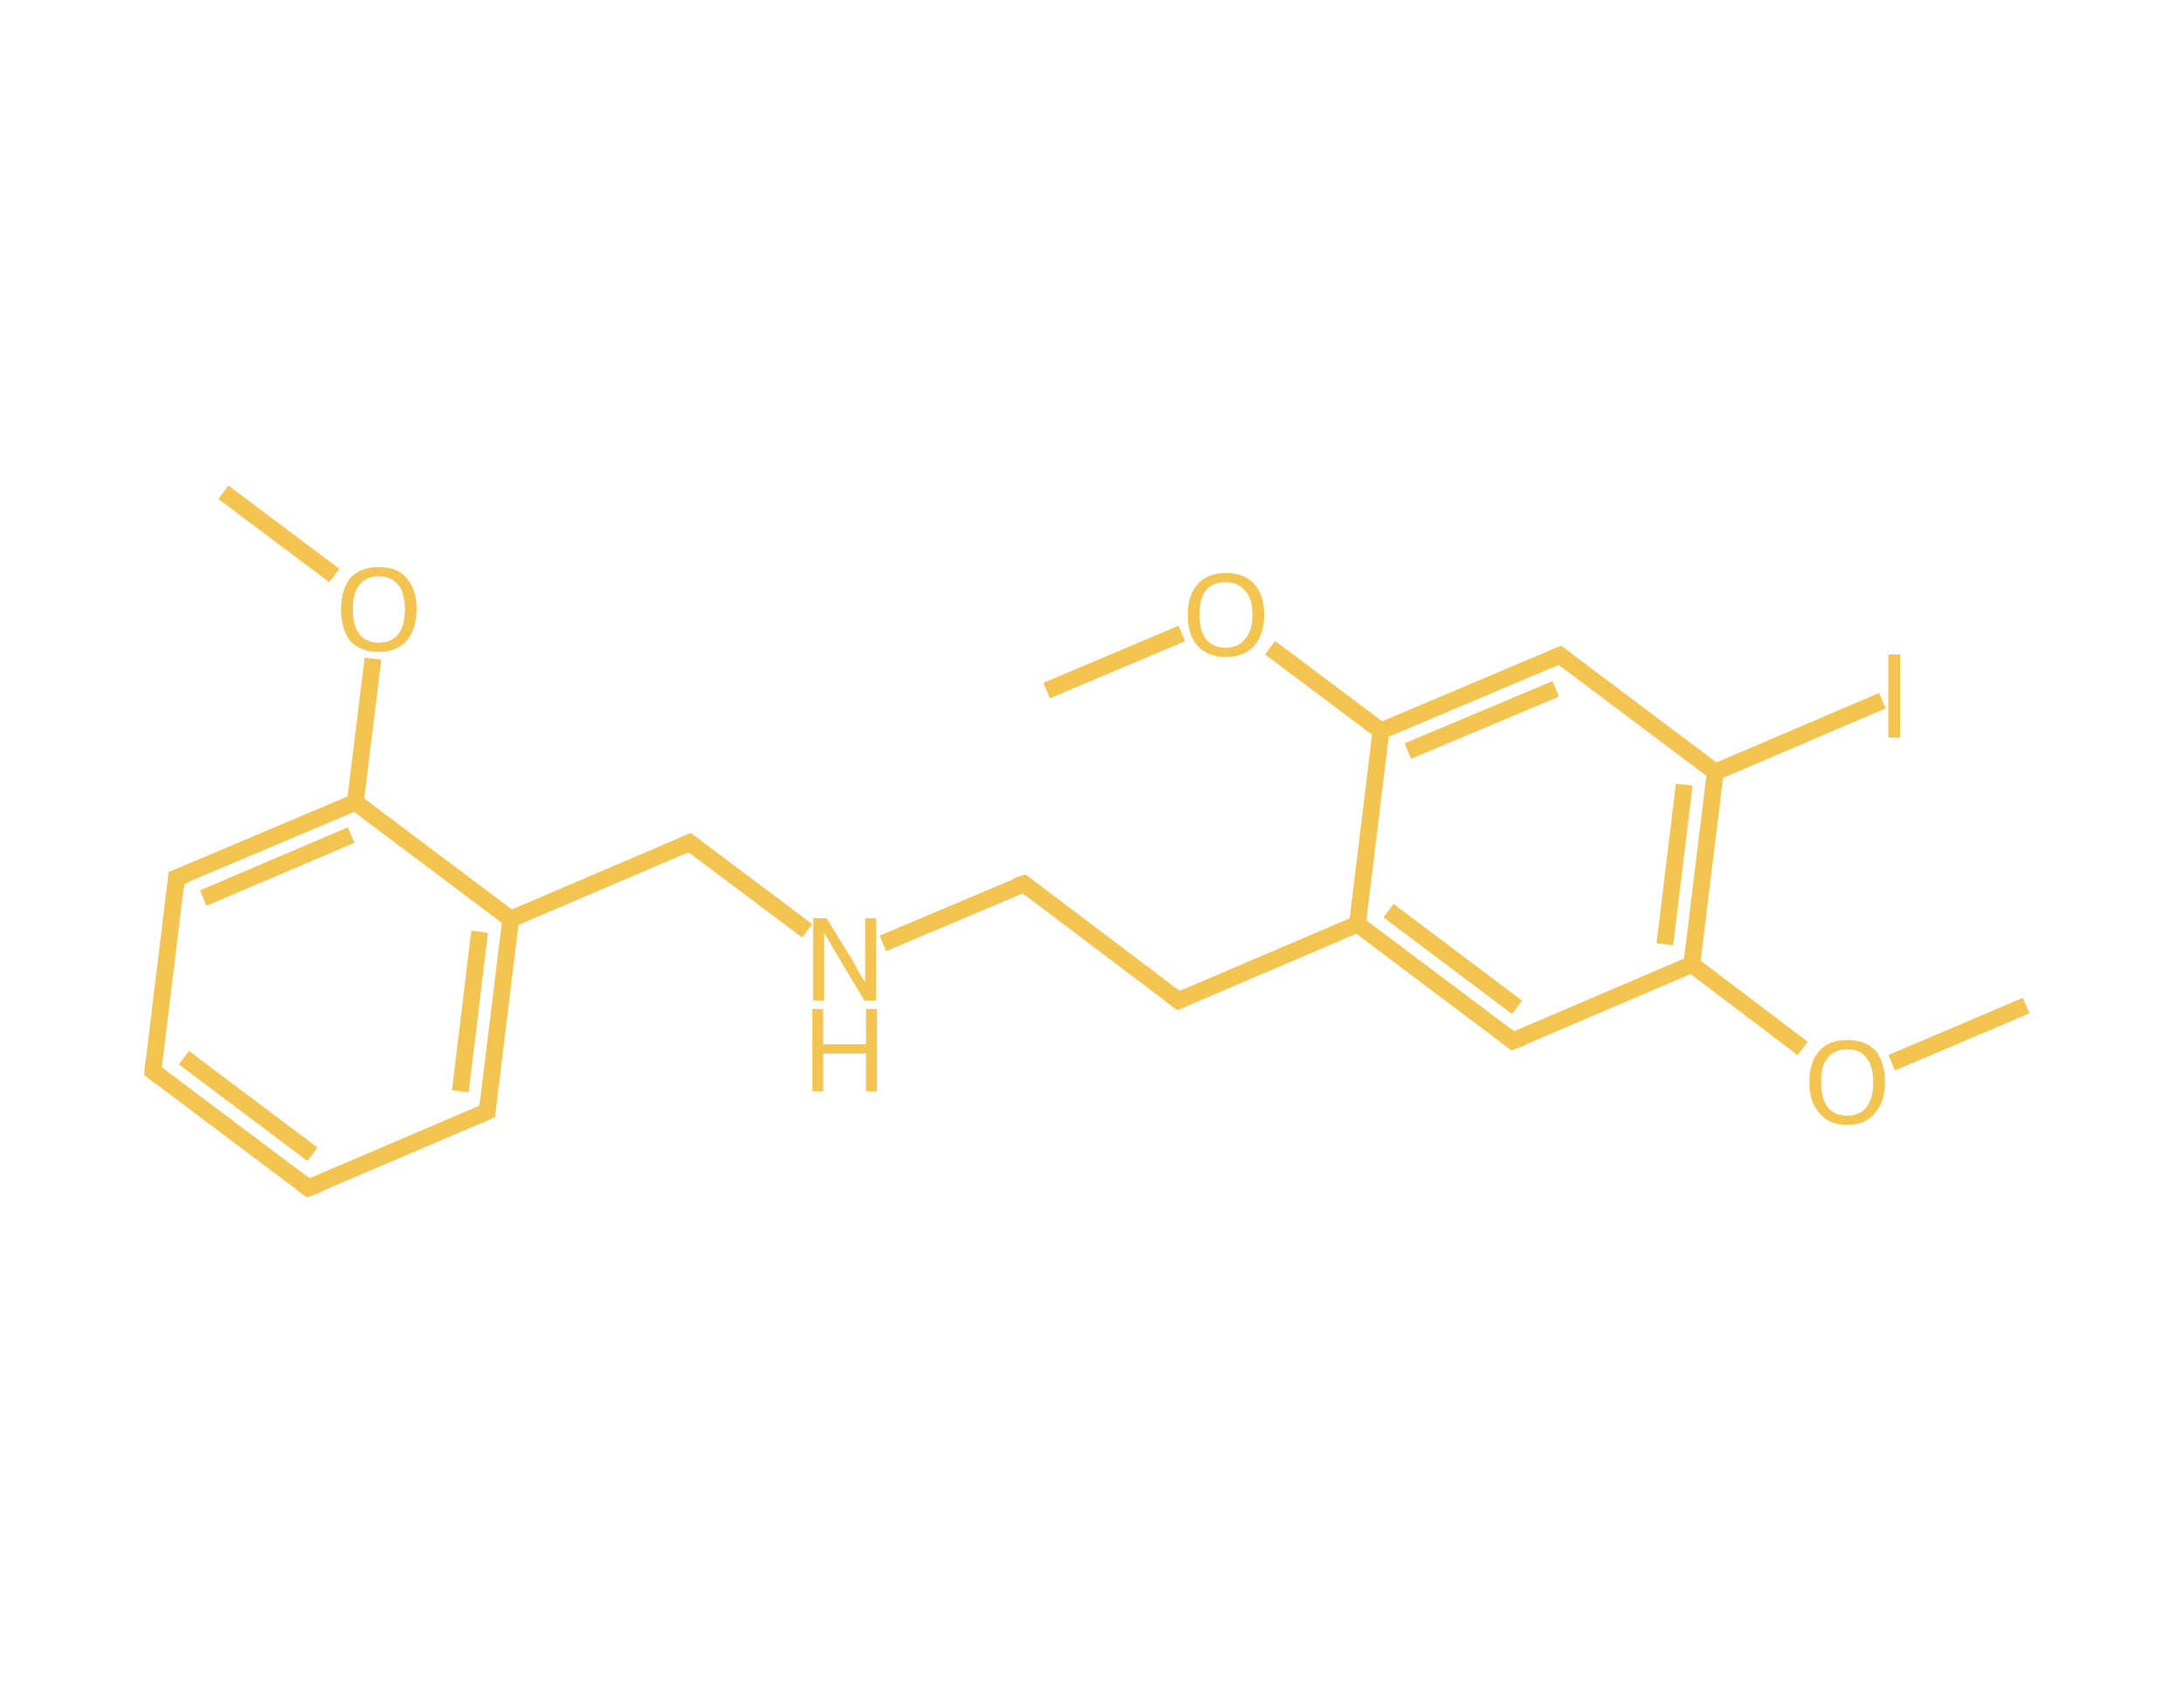
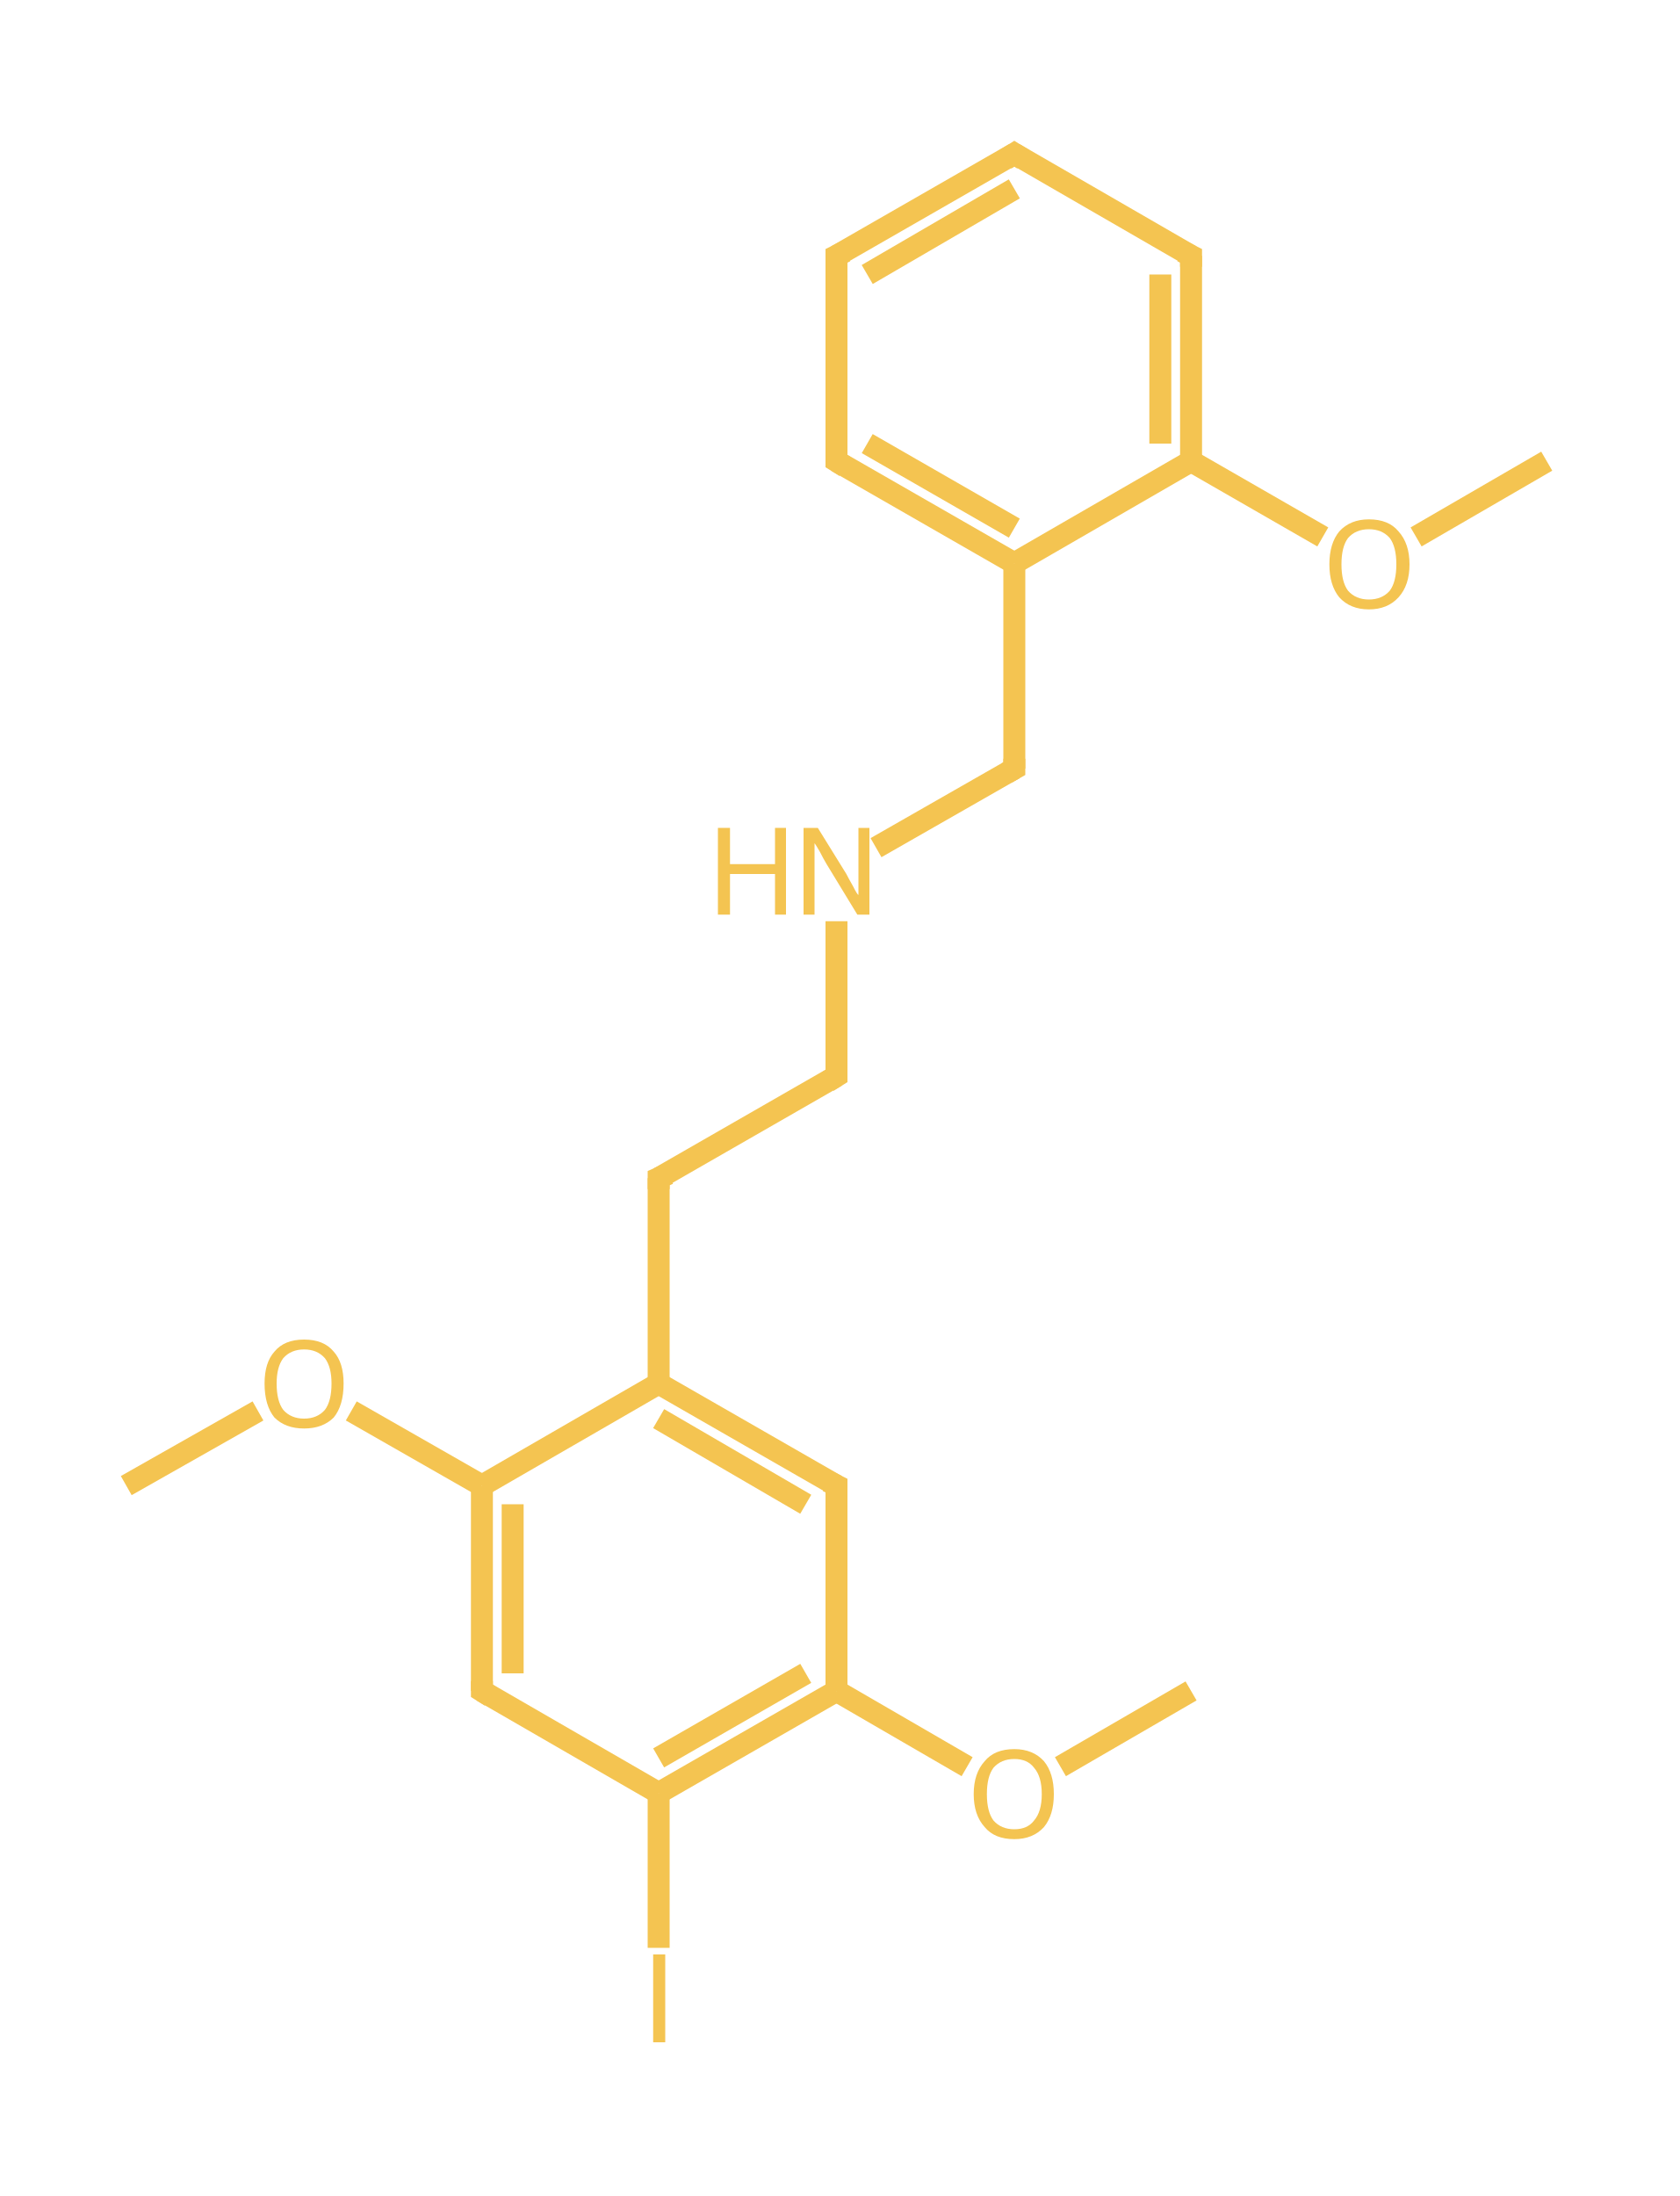
- <svg xmlns="http://www.w3.org/2000/svg" viewBox="0 0 260 200">
-   <path class="bond-0 atom-0 atom-1" d="M 26.6,58.6 L 39.8,68.5" style="fill:none;fill-rule:evenodd;stroke:#F4C451;stroke-width:2.0px;stroke-linecap:butt;stroke-linejoin:miter;stroke-opacity:1" />
-   <path class="bond-1 atom-1 atom-2" d="M 44.4,78.4 L 42.3,95.5" style="fill:none;fill-rule:evenodd;stroke:#F4C451;stroke-width:2.0px;stroke-linecap:butt;stroke-linejoin:miter;stroke-opacity:1" />
-   <path class="bond-2 atom-2 atom-3" d="M 42.3,95.5 L 21.0,104.5" style="fill:none;fill-rule:evenodd;stroke:#F4C451;stroke-width:2.0px;stroke-linecap:butt;stroke-linejoin:miter;stroke-opacity:1" />
-   <path class="bond-2 atom-2 atom-3" d="M 41.8,99.4 L 24.2,106.9" style="fill:none;fill-rule:evenodd;stroke:#F4C451;stroke-width:2.0px;stroke-linecap:butt;stroke-linejoin:miter;stroke-opacity:1" />
-   <path class="bond-3 atom-3 atom-4" d="M 21.0,104.5 L 18.2,127.5" style="fill:none;fill-rule:evenodd;stroke:#F4C451;stroke-width:2.0px;stroke-linecap:butt;stroke-linejoin:miter;stroke-opacity:1" />
-   <path class="bond-4 atom-4 atom-5" d="M 18.2,127.5 L 36.7,141.4" style="fill:none;fill-rule:evenodd;stroke:#F4C451;stroke-width:2.0px;stroke-linecap:butt;stroke-linejoin:miter;stroke-opacity:1" />
-   <path class="bond-4 atom-4 atom-5" d="M 21.9,125.9 L 37.2,137.4" style="fill:none;fill-rule:evenodd;stroke:#F4C451;stroke-width:2.0px;stroke-linecap:butt;stroke-linejoin:miter;stroke-opacity:1" />
-   <path class="bond-5 atom-5 atom-6" d="M 36.7,141.4 L 58.0,132.3" style="fill:none;fill-rule:evenodd;stroke:#F4C451;stroke-width:2.0px;stroke-linecap:butt;stroke-linejoin:miter;stroke-opacity:1" />
-   <path class="bond-6 atom-6 atom-7" d="M 58.0,132.3 L 60.8,109.4" style="fill:none;fill-rule:evenodd;stroke:#F4C451;stroke-width:2.0px;stroke-linecap:butt;stroke-linejoin:miter;stroke-opacity:1" />
-   <path class="bond-6 atom-6 atom-7" d="M 54.8,129.9 L 57.1,110.9" style="fill:none;fill-rule:evenodd;stroke:#F4C451;stroke-width:2.0px;stroke-linecap:butt;stroke-linejoin:miter;stroke-opacity:1" />
-   <path class="bond-7 atom-7 atom-8" d="M 60.8,109.4 L 82.1,100.3" style="fill:none;fill-rule:evenodd;stroke:#F4C451;stroke-width:2.0px;stroke-linecap:butt;stroke-linejoin:miter;stroke-opacity:1" />
-   <path class="bond-8 atom-8 atom-9" d="M 82.1,100.3 L 96.1,110.8" style="fill:none;fill-rule:evenodd;stroke:#F4C451;stroke-width:2.0px;stroke-linecap:butt;stroke-linejoin:miter;stroke-opacity:1" />
-   <path class="bond-9 atom-9 atom-10" d="M 105.1,112.3 L 121.9,105.2" style="fill:none;fill-rule:evenodd;stroke:#F4C451;stroke-width:2.0px;stroke-linecap:butt;stroke-linejoin:miter;stroke-opacity:1" />
-   <path class="bond-10 atom-10 atom-11" d="M 121.9,105.2 L 140.3,119.1" style="fill:none;fill-rule:evenodd;stroke:#F4C451;stroke-width:2.0px;stroke-linecap:butt;stroke-linejoin:miter;stroke-opacity:1" />
-   <path class="bond-11 atom-11 atom-12" d="M 140.3,119.1 L 161.6,110.0" style="fill:none;fill-rule:evenodd;stroke:#F4C451;stroke-width:2.0px;stroke-linecap:butt;stroke-linejoin:miter;stroke-opacity:1" />
-   <path class="bond-12 atom-12 atom-13" d="M 161.6,110.0 L 180.1,123.9" style="fill:none;fill-rule:evenodd;stroke:#F4C451;stroke-width:2.0px;stroke-linecap:butt;stroke-linejoin:miter;stroke-opacity:1" />
-   <path class="bond-12 atom-12 atom-13" d="M 165.3,108.4 L 180.6,119.9" style="fill:none;fill-rule:evenodd;stroke:#F4C451;stroke-width:2.0px;stroke-linecap:butt;stroke-linejoin:miter;stroke-opacity:1" />
-   <path class="bond-13 atom-13 atom-14" d="M 180.1,123.9 L 201.4,114.8" style="fill:none;fill-rule:evenodd;stroke:#F4C451;stroke-width:2.0px;stroke-linecap:butt;stroke-linejoin:miter;stroke-opacity:1" />
-   <path class="bond-14 atom-14 atom-15" d="M 201.4,114.8 L 204.2,91.9" style="fill:none;fill-rule:evenodd;stroke:#F4C451;stroke-width:2.0px;stroke-linecap:butt;stroke-linejoin:miter;stroke-opacity:1" />
-   <path class="bond-14 atom-14 atom-15" d="M 198.2,112.4 L 200.5,93.4" style="fill:none;fill-rule:evenodd;stroke:#F4C451;stroke-width:2.0px;stroke-linecap:butt;stroke-linejoin:miter;stroke-opacity:1" />
-   <path class="bond-15 atom-15 atom-16" d="M 204.2,91.9 L 185.7,78.0" style="fill:none;fill-rule:evenodd;stroke:#F4C451;stroke-width:2.0px;stroke-linecap:butt;stroke-linejoin:miter;stroke-opacity:1" />
-   <path class="bond-16 atom-16 atom-17" d="M 185.7,78.0 L 164.4,87.0" style="fill:none;fill-rule:evenodd;stroke:#F4C451;stroke-width:2.0px;stroke-linecap:butt;stroke-linejoin:miter;stroke-opacity:1" />
-   <path class="bond-16 atom-16 atom-17" d="M 185.2,82.0 L 167.6,89.4" style="fill:none;fill-rule:evenodd;stroke:#F4C451;stroke-width:2.0px;stroke-linecap:butt;stroke-linejoin:miter;stroke-opacity:1" />
-   <path class="bond-17 atom-17 atom-18" d="M 164.4,87.0 L 151.2,77.1" style="fill:none;fill-rule:evenodd;stroke:#F4C451;stroke-width:2.0px;stroke-linecap:butt;stroke-linejoin:miter;stroke-opacity:1" />
-   <path class="bond-18 atom-18 atom-19" d="M 140.7,75.4 L 124.6,82.2" style="fill:none;fill-rule:evenodd;stroke:#F4C451;stroke-width:2.0px;stroke-linecap:butt;stroke-linejoin:miter;stroke-opacity:1" />
-   <path class="bond-19 atom-15 atom-20" d="M 204.2,91.9 L 224.1,83.4" style="fill:none;fill-rule:evenodd;stroke:#F4C451;stroke-width:2.0px;stroke-linecap:butt;stroke-linejoin:miter;stroke-opacity:1" />
-   <path class="bond-20 atom-14 atom-21" d="M 201.4,114.8 L 214.6,124.8" style="fill:none;fill-rule:evenodd;stroke:#F4C451;stroke-width:2.0px;stroke-linecap:butt;stroke-linejoin:miter;stroke-opacity:1" />
-   <path class="bond-21 atom-21 atom-22" d="M 225.2,126.5 L 241.2,119.7" style="fill:none;fill-rule:evenodd;stroke:#F4C451;stroke-width:2.0px;stroke-linecap:butt;stroke-linejoin:miter;stroke-opacity:1" />
-   <path class="bond-22 atom-7 atom-2" d="M 60.8,109.4 L 42.3,95.5" style="fill:none;fill-rule:evenodd;stroke:#F4C451;stroke-width:2.0px;stroke-linecap:butt;stroke-linejoin:miter;stroke-opacity:1" />
-   <path class="bond-23 atom-17 atom-12" d="M 164.4,87.0 L 161.6,110.0" style="fill:none;fill-rule:evenodd;stroke:#F4C451;stroke-width:2.0px;stroke-linecap:butt;stroke-linejoin:miter;stroke-opacity:1" />
-   <path d="M 22.1,104.1 L 21.0,104.5 L 20.9,105.7" style="fill:none;stroke:#F4C451;stroke-width:2.0px;stroke-linecap:butt;stroke-linejoin:miter;stroke-miterlimit:10;stroke-opacity:1;" />
-   <path d="M 18.3,126.4 L 18.2,127.5 L 19.1,128.2" style="fill:none;stroke:#F4C451;stroke-width:2.0px;stroke-linecap:butt;stroke-linejoin:miter;stroke-miterlimit:10;stroke-opacity:1;" />
-   <path d="M 35.8,140.7 L 36.7,141.4 L 37.8,141.0" style="fill:none;stroke:#F4C451;stroke-width:2.0px;stroke-linecap:butt;stroke-linejoin:miter;stroke-miterlimit:10;stroke-opacity:1;" />
-   <path d="M 56.9,132.8 L 58.0,132.3 L 58.1,131.2" style="fill:none;stroke:#F4C451;stroke-width:2.0px;stroke-linecap:butt;stroke-linejoin:miter;stroke-miterlimit:10;stroke-opacity:1;" />
-   <path d="M 81.0,100.8 L 82.1,100.3 L 82.8,100.8" style="fill:none;stroke:#F4C451;stroke-width:2.0px;stroke-linecap:butt;stroke-linejoin:miter;stroke-miterlimit:10;stroke-opacity:1;" />
-   <path d="M 121.0,105.5 L 121.9,105.2 L 122.8,105.9" style="fill:none;stroke:#F4C451;stroke-width:2.0px;stroke-linecap:butt;stroke-linejoin:miter;stroke-miterlimit:10;stroke-opacity:1;" />
-   <path d="M 139.4,118.4 L 140.3,119.1 L 141.4,118.6" style="fill:none;stroke:#F4C451;stroke-width:2.0px;stroke-linecap:butt;stroke-linejoin:miter;stroke-miterlimit:10;stroke-opacity:1;" />
-   <path d="M 179.2,123.2 L 180.1,123.9 L 181.2,123.5" style="fill:none;stroke:#F4C451;stroke-width:2.0px;stroke-linecap:butt;stroke-linejoin:miter;stroke-miterlimit:10;stroke-opacity:1;" />
-   <path d="M 186.6,78.7 L 185.7,78.0 L 184.7,78.4" style="fill:none;stroke:#F4C451;stroke-width:2.0px;stroke-linecap:butt;stroke-linejoin:miter;stroke-miterlimit:10;stroke-opacity:1;" />
-   <path class="atom-1" d="M 40.6 72.5 Q 40.6 70.2, 41.7 68.8 Q 42.9 67.5, 45.1 67.5 Q 47.3 67.5, 48.4 68.8 Q 49.6 70.2, 49.6 72.5 Q 49.6 74.9, 48.4 76.3 Q 47.2 77.6, 45.1 77.6 Q 42.9 77.6, 41.7 76.3 Q 40.6 74.9, 40.6 72.5 M 45.1 76.5 Q 46.6 76.5, 47.4 75.5 Q 48.2 74.5, 48.2 72.5 Q 48.2 70.6, 47.4 69.6 Q 46.6 68.6, 45.1 68.6 Q 43.6 68.6, 42.8 69.6 Q 42.0 70.6, 42.0 72.5 Q 42.0 74.5, 42.8 75.5 Q 43.6 76.5, 45.1 76.5 " fill="#F4C451" />
-   <path class="atom-9" d="M 98.4 109.3 L 101.6 114.5 Q 101.9 115.0, 102.4 116.0 Q 103.0 116.9, 103.0 116.9 L 103.0 109.3 L 104.3 109.3 L 104.3 119.1 L 102.9 119.1 L 99.5 113.4 Q 99.1 112.8, 98.7 112.0 Q 98.2 111.2, 98.1 111.0 L 98.1 119.1 L 96.8 119.1 L 96.8 109.3 L 98.4 109.3 " fill="#F4C451" />
-   <path class="atom-9" d="M 96.7 120.1 L 98.0 120.1 L 98.0 124.3 L 103.1 124.3 L 103.1 120.1 L 104.4 120.1 L 104.4 129.9 L 103.1 129.9 L 103.1 125.4 L 98.0 125.4 L 98.0 129.9 L 96.7 129.9 L 96.7 120.1 " fill="#F4C451" />
-   <path class="atom-18" d="M 141.4 73.2 Q 141.4 70.8, 142.6 69.5 Q 143.8 68.2, 145.9 68.2 Q 148.1 68.2, 149.3 69.5 Q 150.5 70.8, 150.5 73.2 Q 150.5 75.5, 149.3 76.9 Q 148.1 78.2, 145.9 78.2 Q 143.8 78.2, 142.6 76.9 Q 141.4 75.6, 141.4 73.2 M 145.9 77.1 Q 147.4 77.1, 148.2 76.1 Q 149.1 75.1, 149.1 73.2 Q 149.1 71.2, 148.2 70.3 Q 147.4 69.3, 145.9 69.3 Q 144.4 69.3, 143.6 70.2 Q 142.8 71.2, 142.8 73.2 Q 142.8 75.1, 143.6 76.1 Q 144.4 77.1, 145.9 77.1 " fill="#F4C451" />
-   <path class="atom-20" d="M 224.8 77.9 L 226.2 77.9 L 226.2 87.8 L 224.8 87.8 L 224.8 77.9 " fill="#F4C451" />
-   <path class="atom-21" d="M 215.4 128.8 Q 215.4 126.4, 216.6 125.1 Q 217.7 123.8, 219.9 123.8 Q 222.1 123.8, 223.3 125.1 Q 224.4 126.4, 224.4 128.8 Q 224.4 131.2, 223.2 132.5 Q 222.1 133.9, 219.9 133.9 Q 217.7 133.9, 216.6 132.5 Q 215.4 131.2, 215.4 128.8 M 219.9 132.8 Q 221.4 132.8, 222.2 131.8 Q 223.0 130.8, 223.0 128.8 Q 223.0 126.9, 222.2 125.9 Q 221.4 124.9, 219.9 124.9 Q 218.4 124.9, 217.6 125.9 Q 216.8 126.8, 216.8 128.8 Q 216.8 130.8, 217.6 131.8 Q 218.4 132.8, 219.9 132.8 " fill="#F4C451" />
+ <svg xmlns="http://www.w3.org/2000/svg" viewBox="0 0 153 200">
+   <path class="bond-0 atom-0 atom-16" d="M 60.0,177.4 L 60.0,163.3" style="fill:none;fill-rule:evenodd;stroke:#F4C451;stroke-width:2.0px;stroke-linecap:butt;stroke-linejoin:miter;stroke-opacity:1" />
+   <path class="bond-1 atom-1 atom-10" d="M 32.0,128.5 L 43.9,135.3" style="fill:none;fill-rule:evenodd;stroke:#F4C451;stroke-width:2.0px;stroke-linecap:butt;stroke-linejoin:miter;stroke-opacity:1" />
+   <path class="bond-2 atom-1 atom-20" d="M 23.5,128.5 L 11.5,135.3" style="fill:none;fill-rule:evenodd;stroke:#F4C451;stroke-width:2.0px;stroke-linecap:butt;stroke-linejoin:miter;stroke-opacity:1" />
+   <path class="bond-3 atom-2 atom-12" d="M 88.1,160.9 L 76.2,154.0" style="fill:none;fill-rule:evenodd;stroke:#F4C451;stroke-width:2.0px;stroke-linecap:butt;stroke-linejoin:miter;stroke-opacity:1" />
+   <path class="bond-4 atom-2 atom-21" d="M 96.6,160.9 L 108.5,154.0" style="fill:none;fill-rule:evenodd;stroke:#F4C451;stroke-width:2.0px;stroke-linecap:butt;stroke-linejoin:miter;stroke-opacity:1" />
+   <path class="bond-5 atom-3 atom-13" d="M 120.5,48.9 L 108.5,42.0" style="fill:none;fill-rule:evenodd;stroke:#F4C451;stroke-width:2.0px;stroke-linecap:butt;stroke-linejoin:miter;stroke-opacity:1" />
+   <path class="bond-6 atom-3 atom-22" d="M 129.0,48.9 L 140.9,42.0" style="fill:none;fill-rule:evenodd;stroke:#F4C451;stroke-width:2.0px;stroke-linecap:butt;stroke-linejoin:miter;stroke-opacity:1" />
+   <path class="bond-7 atom-4 atom-6" d="M 76.2,83.9 L 76.2,98.0" style="fill:none;fill-rule:evenodd;stroke:#F4C451;stroke-width:2.0px;stroke-linecap:butt;stroke-linejoin:miter;stroke-opacity:1" />
+   <path class="bond-8 atom-4 atom-8" d="M 79.8,77.2 L 92.4,70.0" style="fill:none;fill-rule:evenodd;stroke:#F4C451;stroke-width:2.0px;stroke-linecap:butt;stroke-linejoin:miter;stroke-opacity:1" />
+   <path class="bond-9 atom-5 atom-6" d="M 60.0,107.3 L 76.2,98.0" style="fill:none;fill-rule:evenodd;stroke:#F4C451;stroke-width:2.0px;stroke-linecap:butt;stroke-linejoin:miter;stroke-opacity:1" />
+   <path class="bond-10 atom-5 atom-7" d="M 60.0,107.3 L 60.0,126.0" style="fill:none;fill-rule:evenodd;stroke:#F4C451;stroke-width:2.0px;stroke-linecap:butt;stroke-linejoin:miter;stroke-opacity:1" />
+   <path class="bond-11 atom-7 atom-10" d="M 60.0,126.0 L 43.9,135.3" style="fill:none;fill-rule:evenodd;stroke:#F4C451;stroke-width:2.0px;stroke-linecap:butt;stroke-linejoin:miter;stroke-opacity:1" />
+   <path class="bond-12 atom-7 atom-11" d="M 60.0,126.0 L 76.2,135.3" style="fill:none;fill-rule:evenodd;stroke:#F4C451;stroke-width:2.0px;stroke-linecap:butt;stroke-linejoin:miter;stroke-opacity:1" />
+   <path class="bond-12 atom-7 atom-11" d="M 60.0,129.2 L 73.4,137.0" style="fill:none;fill-rule:evenodd;stroke:#F4C451;stroke-width:2.0px;stroke-linecap:butt;stroke-linejoin:miter;stroke-opacity:1" />
+   <path class="bond-13 atom-8 atom-9" d="M 92.4,70.0 L 92.4,51.3" style="fill:none;fill-rule:evenodd;stroke:#F4C451;stroke-width:2.0px;stroke-linecap:butt;stroke-linejoin:miter;stroke-opacity:1" />
+   <path class="bond-14 atom-9 atom-13" d="M 92.4,51.3 L 108.5,42.0" style="fill:none;fill-rule:evenodd;stroke:#F4C451;stroke-width:2.0px;stroke-linecap:butt;stroke-linejoin:miter;stroke-opacity:1" />
+   <path class="bond-15 atom-9 atom-15" d="M 92.4,51.3 L 76.2,42.0" style="fill:none;fill-rule:evenodd;stroke:#F4C451;stroke-width:2.0px;stroke-linecap:butt;stroke-linejoin:miter;stroke-opacity:1" />
+   <path class="bond-15 atom-9 atom-15" d="M 92.4,48.1 L 79.0,40.4" style="fill:none;fill-rule:evenodd;stroke:#F4C451;stroke-width:2.0px;stroke-linecap:butt;stroke-linejoin:miter;stroke-opacity:1" />
+   <path class="bond-16 atom-10 atom-14" d="M 43.9,135.3 L 43.9,154.0" style="fill:none;fill-rule:evenodd;stroke:#F4C451;stroke-width:2.0px;stroke-linecap:butt;stroke-linejoin:miter;stroke-opacity:1" />
+   <path class="bond-16 atom-10 atom-14" d="M 46.7,137.0 L 46.7,152.4" style="fill:none;fill-rule:evenodd;stroke:#F4C451;stroke-width:2.0px;stroke-linecap:butt;stroke-linejoin:miter;stroke-opacity:1" />
+   <path class="bond-17 atom-11 atom-12" d="M 76.2,135.3 L 76.2,154.0" style="fill:none;fill-rule:evenodd;stroke:#F4C451;stroke-width:2.0px;stroke-linecap:butt;stroke-linejoin:miter;stroke-opacity:1" />
+   <path class="bond-18 atom-12 atom-16" d="M 76.2,154.0 L 60.0,163.3" style="fill:none;fill-rule:evenodd;stroke:#F4C451;stroke-width:2.0px;stroke-linecap:butt;stroke-linejoin:miter;stroke-opacity:1" />
+   <path class="bond-18 atom-12 atom-16" d="M 73.4,152.4 L 60.0,160.1" style="fill:none;fill-rule:evenodd;stroke:#F4C451;stroke-width:2.0px;stroke-linecap:butt;stroke-linejoin:miter;stroke-opacity:1" />
+   <path class="bond-19 atom-13 atom-17" d="M 108.5,42.0 L 108.5,23.3" style="fill:none;fill-rule:evenodd;stroke:#F4C451;stroke-width:2.0px;stroke-linecap:butt;stroke-linejoin:miter;stroke-opacity:1" />
+   <path class="bond-19 atom-13 atom-17" d="M 105.7,40.4 L 105.7,25.0" style="fill:none;fill-rule:evenodd;stroke:#F4C451;stroke-width:2.0px;stroke-linecap:butt;stroke-linejoin:miter;stroke-opacity:1" />
+   <path class="bond-20 atom-14 atom-16" d="M 43.9,154.0 L 60.0,163.3" style="fill:none;fill-rule:evenodd;stroke:#F4C451;stroke-width:2.0px;stroke-linecap:butt;stroke-linejoin:miter;stroke-opacity:1" />
+   <path class="bond-21 atom-15 atom-18" d="M 76.2,42.0 L 76.2,23.3" style="fill:none;fill-rule:evenodd;stroke:#F4C451;stroke-width:2.0px;stroke-linecap:butt;stroke-linejoin:miter;stroke-opacity:1" />
+   <path class="bond-22 atom-17 atom-19" d="M 108.5,23.3 L 92.4,14.0" style="fill:none;fill-rule:evenodd;stroke:#F4C451;stroke-width:2.0px;stroke-linecap:butt;stroke-linejoin:miter;stroke-opacity:1" />
+   <path class="bond-23 atom-18 atom-19" d="M 76.2,23.3 L 92.4,14.0" style="fill:none;fill-rule:evenodd;stroke:#F4C451;stroke-width:2.0px;stroke-linecap:butt;stroke-linejoin:miter;stroke-opacity:1" />
+   <path class="bond-23 atom-18 atom-19" d="M 79.0,25.0 L 92.4,17.2" style="fill:none;fill-rule:evenodd;stroke:#F4C451;stroke-width:2.0px;stroke-linecap:butt;stroke-linejoin:miter;stroke-opacity:1" />
+   <path d="M 60.9,106.9 L 60.0,107.3 L 60.0,108.3" style="fill:none;stroke:#F4C451;stroke-width:2.0px;stroke-linecap:butt;stroke-linejoin:miter;stroke-miterlimit:10;stroke-opacity:1;" />
+   <path d="M 76.2,97.3 L 76.2,98.0 L 75.4,98.5" style="fill:none;stroke:#F4C451;stroke-width:2.0px;stroke-linecap:butt;stroke-linejoin:miter;stroke-miterlimit:10;stroke-opacity:1;" />
+   <path d="M 91.7,70.4 L 92.4,70.0 L 92.4,69.1" style="fill:none;stroke:#F4C451;stroke-width:2.0px;stroke-linecap:butt;stroke-linejoin:miter;stroke-miterlimit:10;stroke-opacity:1;" />
+   <path d="M 75.4,134.9 L 76.2,135.3 L 76.2,136.3" style="fill:none;stroke:#F4C451;stroke-width:2.0px;stroke-linecap:butt;stroke-linejoin:miter;stroke-miterlimit:10;stroke-opacity:1;" />
+   <path d="M 43.9,153.1 L 43.9,154.0 L 44.7,154.5" style="fill:none;stroke:#F4C451;stroke-width:2.0px;stroke-linecap:butt;stroke-linejoin:miter;stroke-miterlimit:10;stroke-opacity:1;" />
+   <path d="M 77.0,42.5 L 76.2,42.0 L 76.2,41.1" style="fill:none;stroke:#F4C451;stroke-width:2.0px;stroke-linecap:butt;stroke-linejoin:miter;stroke-miterlimit:10;stroke-opacity:1;" />
+   <path d="M 108.5,24.3 L 108.5,23.3 L 107.7,22.9" style="fill:none;stroke:#F4C451;stroke-width:2.0px;stroke-linecap:butt;stroke-linejoin:miter;stroke-miterlimit:10;stroke-opacity:1;" />
+   <path d="M 76.2,24.3 L 76.2,23.3 L 77.0,22.9" style="fill:none;stroke:#F4C451;stroke-width:2.0px;stroke-linecap:butt;stroke-linejoin:miter;stroke-miterlimit:10;stroke-opacity:1;" />
+   <path d="M 93.2,14.5 L 92.4,14.0 L 91.6,14.5" style="fill:none;stroke:#F4C451;stroke-width:2.0px;stroke-linecap:butt;stroke-linejoin:miter;stroke-miterlimit:10;stroke-opacity:1;" />
+   <path class="atom-0" d="M 59.5 178.0 L 60.6 178.0 L 60.6 186.0 L 59.5 186.0 L 59.5 178.0 " fill="#F4C451" />
+   <path class="atom-1" d="M 24.1 126.0 Q 24.1 124.1, 25.0 123.1 Q 25.9 122.0, 27.7 122.0 Q 29.5 122.0, 30.4 123.1 Q 31.3 124.1, 31.3 126.0 Q 31.3 128.0, 30.4 129.1 Q 29.4 130.1, 27.7 130.1 Q 26.0 130.1, 25.0 129.1 Q 24.1 128.0, 24.1 126.0 M 27.7 129.2 Q 28.9 129.2, 29.6 128.4 Q 30.2 127.6, 30.2 126.0 Q 30.2 124.5, 29.6 123.7 Q 28.9 122.9, 27.7 122.9 Q 26.5 122.9, 25.8 123.7 Q 25.2 124.5, 25.2 126.0 Q 25.2 127.6, 25.8 128.4 Q 26.5 129.2, 27.7 129.2 " fill="#F4C451" />
+   <path class="atom-2" d="M 88.7 163.4 Q 88.7 161.5, 89.7 160.4 Q 90.6 159.3, 92.4 159.3 Q 94.1 159.3, 95.1 160.4 Q 96.0 161.5, 96.0 163.4 Q 96.0 165.3, 95.1 166.4 Q 94.1 167.5, 92.4 167.5 Q 90.6 167.5, 89.7 166.4 Q 88.7 165.3, 88.7 163.4 M 92.4 166.6 Q 93.6 166.6, 94.2 165.8 Q 94.9 165.0, 94.9 163.4 Q 94.9 161.8, 94.2 161.0 Q 93.6 160.2, 92.4 160.2 Q 91.2 160.2, 90.5 161.0 Q 89.9 161.8, 89.9 163.4 Q 89.9 165.0, 90.5 165.8 Q 91.2 166.6, 92.4 166.6 " fill="#F4C451" />
+   <path class="atom-3" d="M 121.1 51.4 Q 121.1 49.5, 122.0 48.4 Q 123.0 47.3, 124.7 47.3 Q 126.5 47.3, 127.4 48.4 Q 128.4 49.5, 128.4 51.4 Q 128.4 53.3, 127.4 54.4 Q 126.4 55.5, 124.7 55.5 Q 123.0 55.5, 122.0 54.4 Q 121.1 53.3, 121.1 51.4 M 124.7 54.6 Q 125.9 54.6, 126.6 53.8 Q 127.2 53.0, 127.2 51.4 Q 127.2 49.8, 126.6 49.0 Q 125.9 48.2, 124.7 48.2 Q 123.5 48.2, 122.8 49.0 Q 122.2 49.8, 122.2 51.4 Q 122.2 53.0, 122.8 53.8 Q 123.5 54.6, 124.7 54.6 " fill="#F4C451" />
+   <path class="atom-4" d="M 65.4 75.4 L 66.5 75.4 L 66.5 78.7 L 70.6 78.7 L 70.6 75.4 L 71.6 75.4 L 71.6 83.3 L 70.6 83.3 L 70.6 79.6 L 66.5 79.6 L 66.5 83.3 L 65.4 83.3 L 65.4 75.4 " fill="#F4C451" />
+   <path class="atom-4" d="M 74.5 75.4 L 77.1 79.6 Q 77.3 80.0, 77.7 80.7 Q 78.1 81.5, 78.2 81.5 L 78.2 75.4 L 79.2 75.4 L 79.2 83.3 L 78.1 83.3 L 75.3 78.7 Q 75.0 78.2, 74.7 77.6 Q 74.3 76.9, 74.2 76.8 L 74.2 83.3 L 73.2 83.3 L 73.2 75.4 L 74.5 75.4 " fill="#F4C451" />
</svg>
